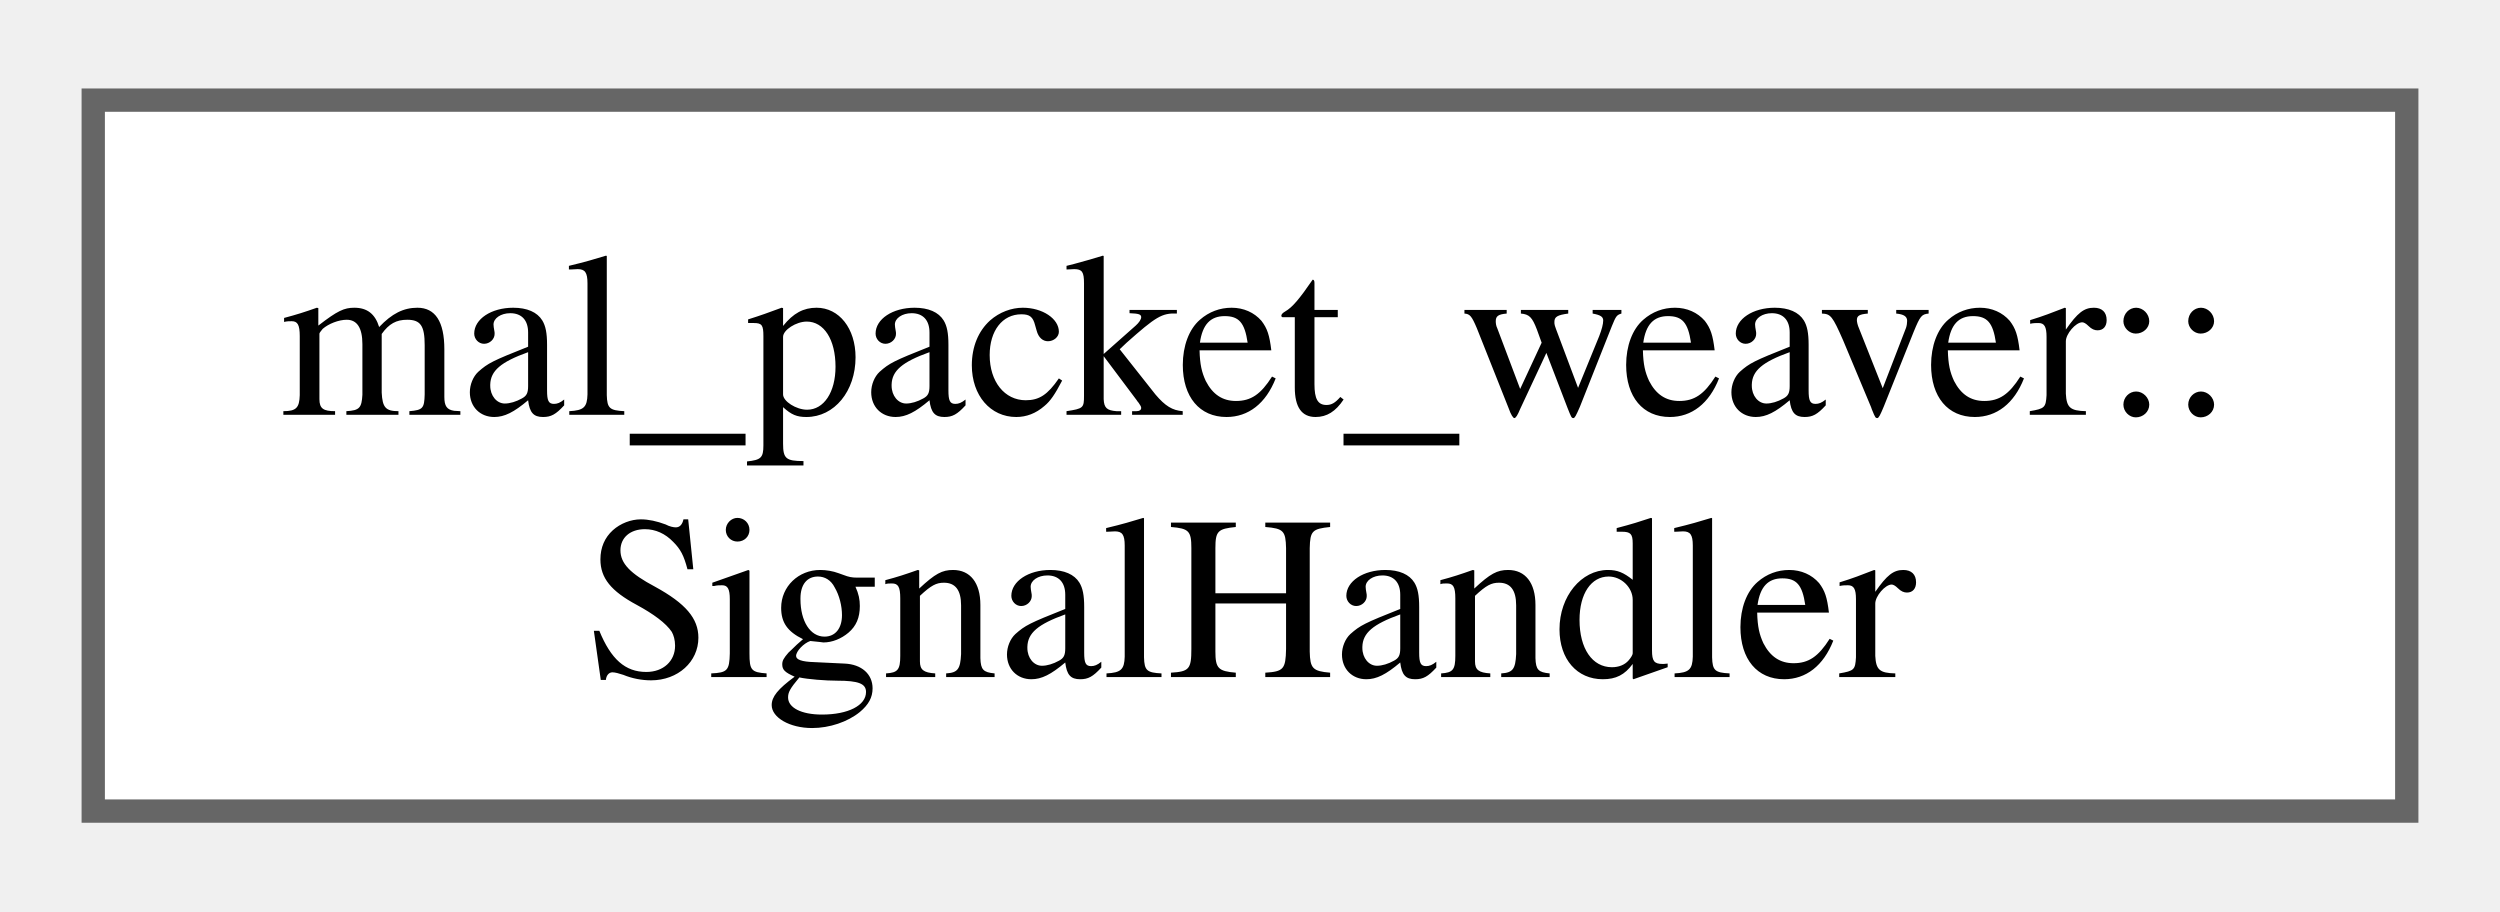
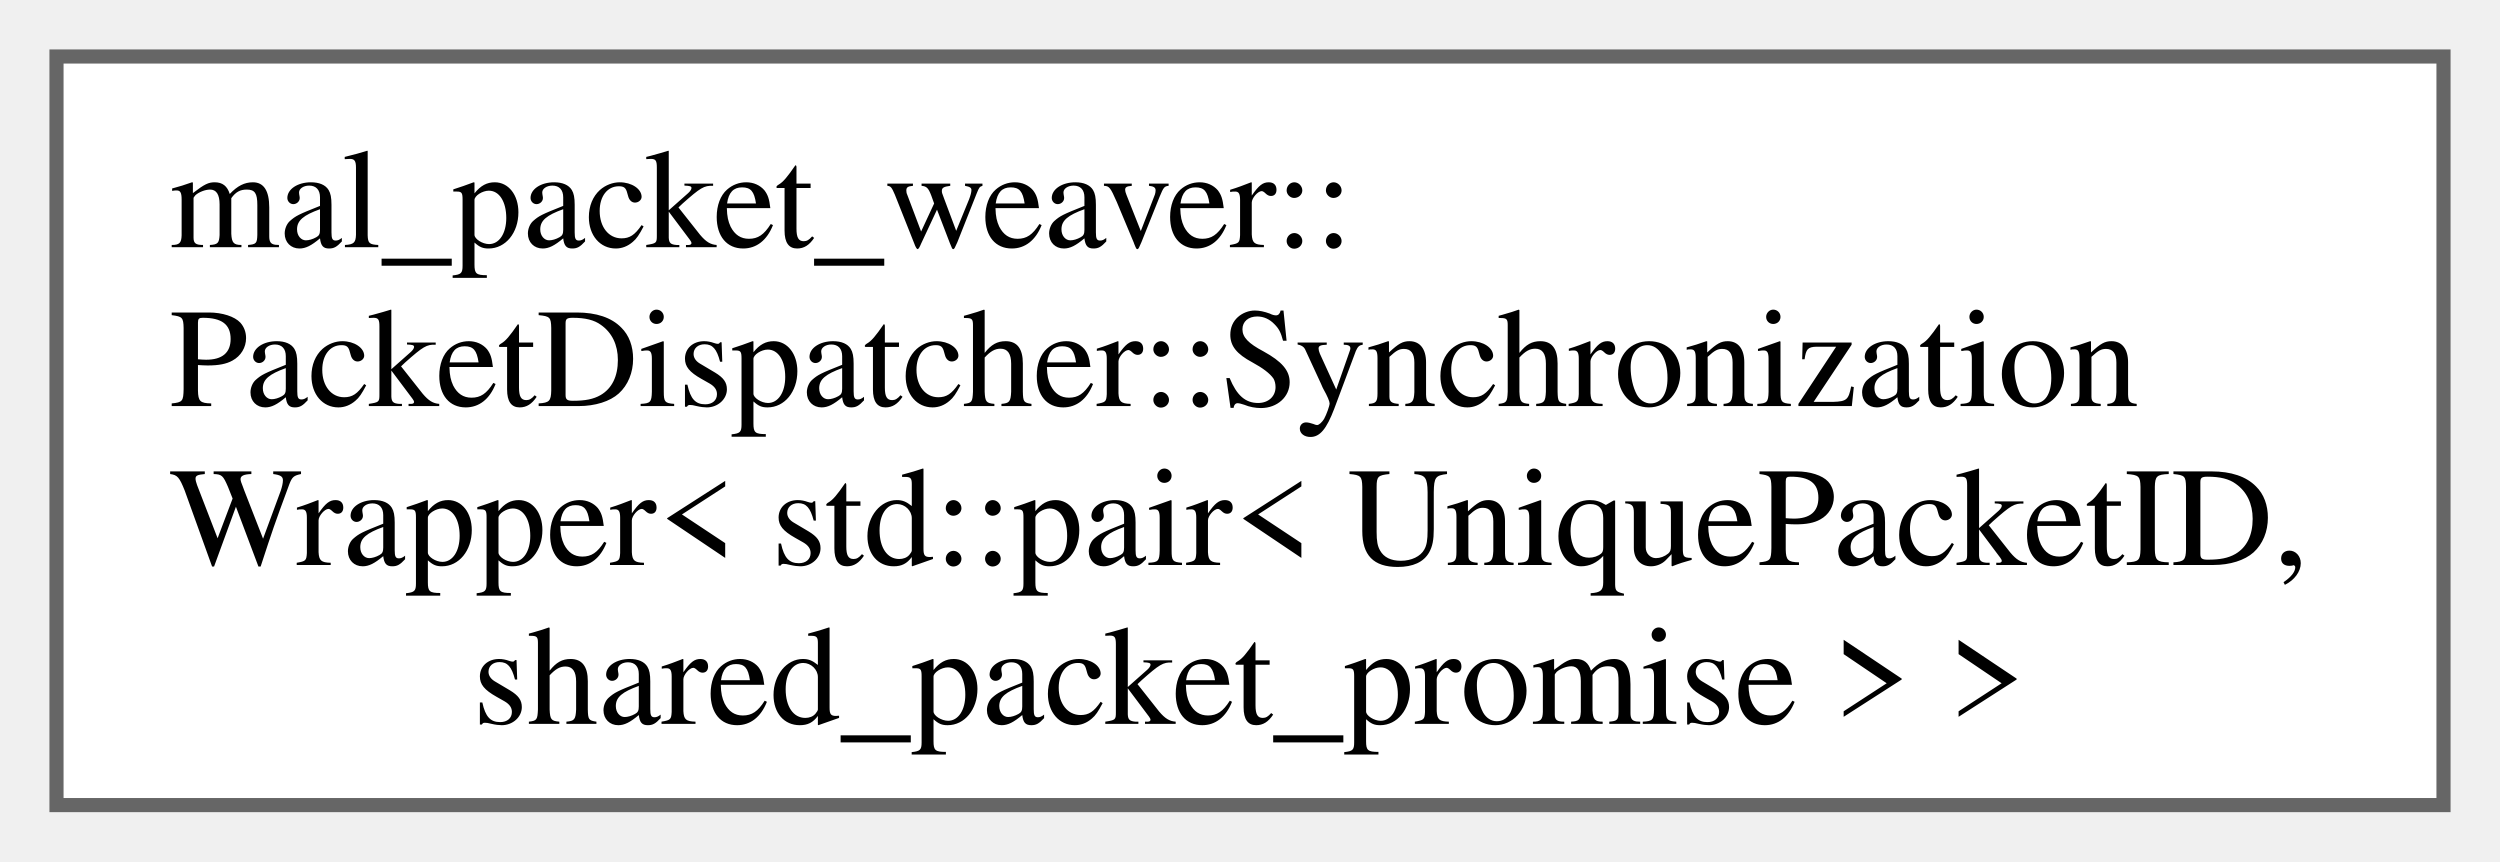
- <svg xmlns="http://www.w3.org/2000/svg" xmlns:xlink="http://www.w3.org/1999/xlink" width="107pt" height="39pt" viewBox="0.00 0.00 107.25 38.50">
-   <g id="graph0" class="graph" transform="scale(1 1) rotate(0) translate(4 34.5)">
+ <svg xmlns="http://www.w3.org/2000/svg" xmlns:xlink="http://www.w3.org/1999/xlink" width="177pt" height="61pt" viewBox="0.00 0.00 177.00 61.00">
+   <g id="graph0" class="graph" transform="scale(1 1) rotate(0) translate(4 57)">
    <g id="Node000000" class="node">
      <g id="a_Node000000">
-         <a xlink:href="dc/db6/classmal__packet__weaver_1_1_signal_handler.html" target="_top" xlink:title=" ">
-           <polygon fill="white" stroke="#666666" points="99.25,-30.5 0,-30.5 0,0 99.25,0 99.25,-30.5" />
-           <text text-anchor="start" x="8" y="-17" font-family="Times,serif" font-size="10.00">mal_packet_weaver::</text>
-           <text text-anchor="middle" x="49.62" y="-5.75" font-family="Times,serif" font-size="10.00">SignalHandler</text>
+         <a xlink:href="d5/d60/classmal__packet__weaver_1_1_packet_dispatcher_1_1_synchronization_wrapper.html" target="_top" xlink:title=" ">
+           <polygon fill="white" stroke="#666666" points="169,-53 0,-53 0,0 169,0 169,-53" />
+           <text text-anchor="start" x="8" y="-39.5" font-family="Times,serif" font-size="10.00">mal_packet_weaver::</text>
+           <text text-anchor="start" x="8" y="-28.25" font-family="Times,serif" font-size="10.00">PacketDispatcher::Synchronization</text>
+           <text text-anchor="start" x="8" y="-17" font-family="Times,serif" font-size="10.00">Wrapper&lt; std::pair&lt; UniquePacketID,</text>
+           <text text-anchor="middle" x="84.5" y="-5.75" font-family="Times,serif" font-size="10.00"> shared_packet_promise &gt; &gt;</text>
        </a>
      </g>
    </g>
  </g>
</svg>
